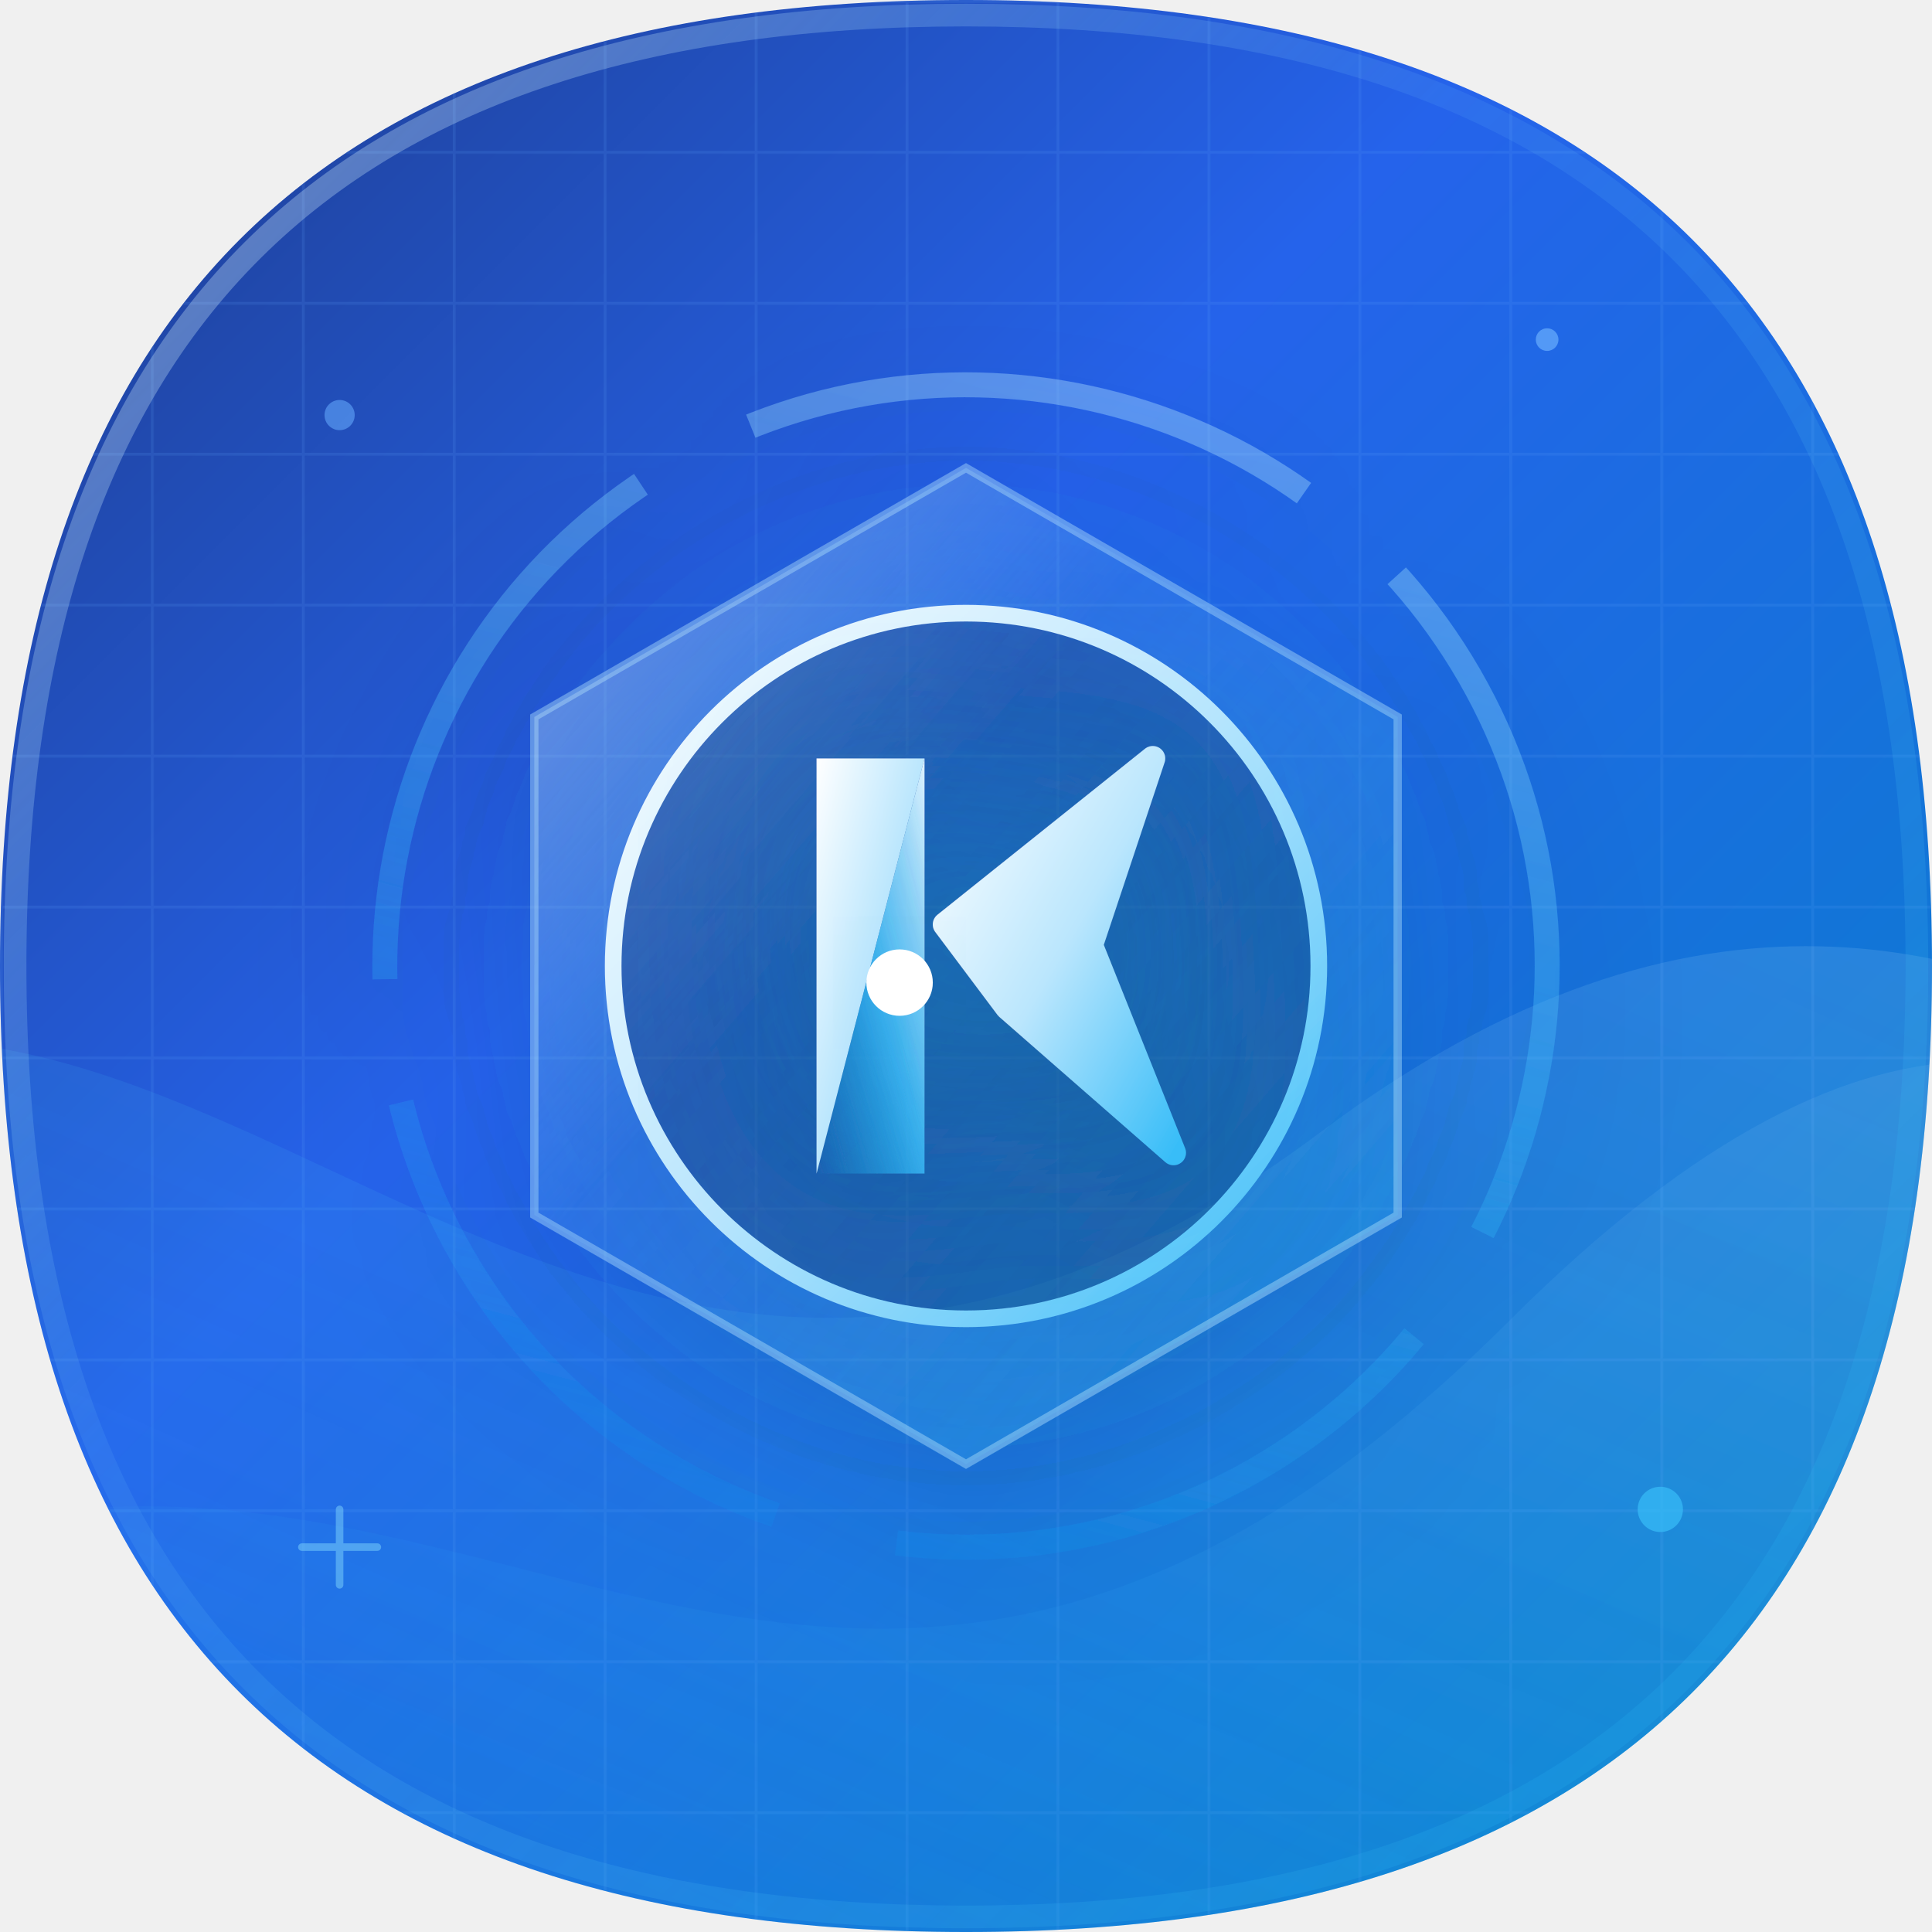
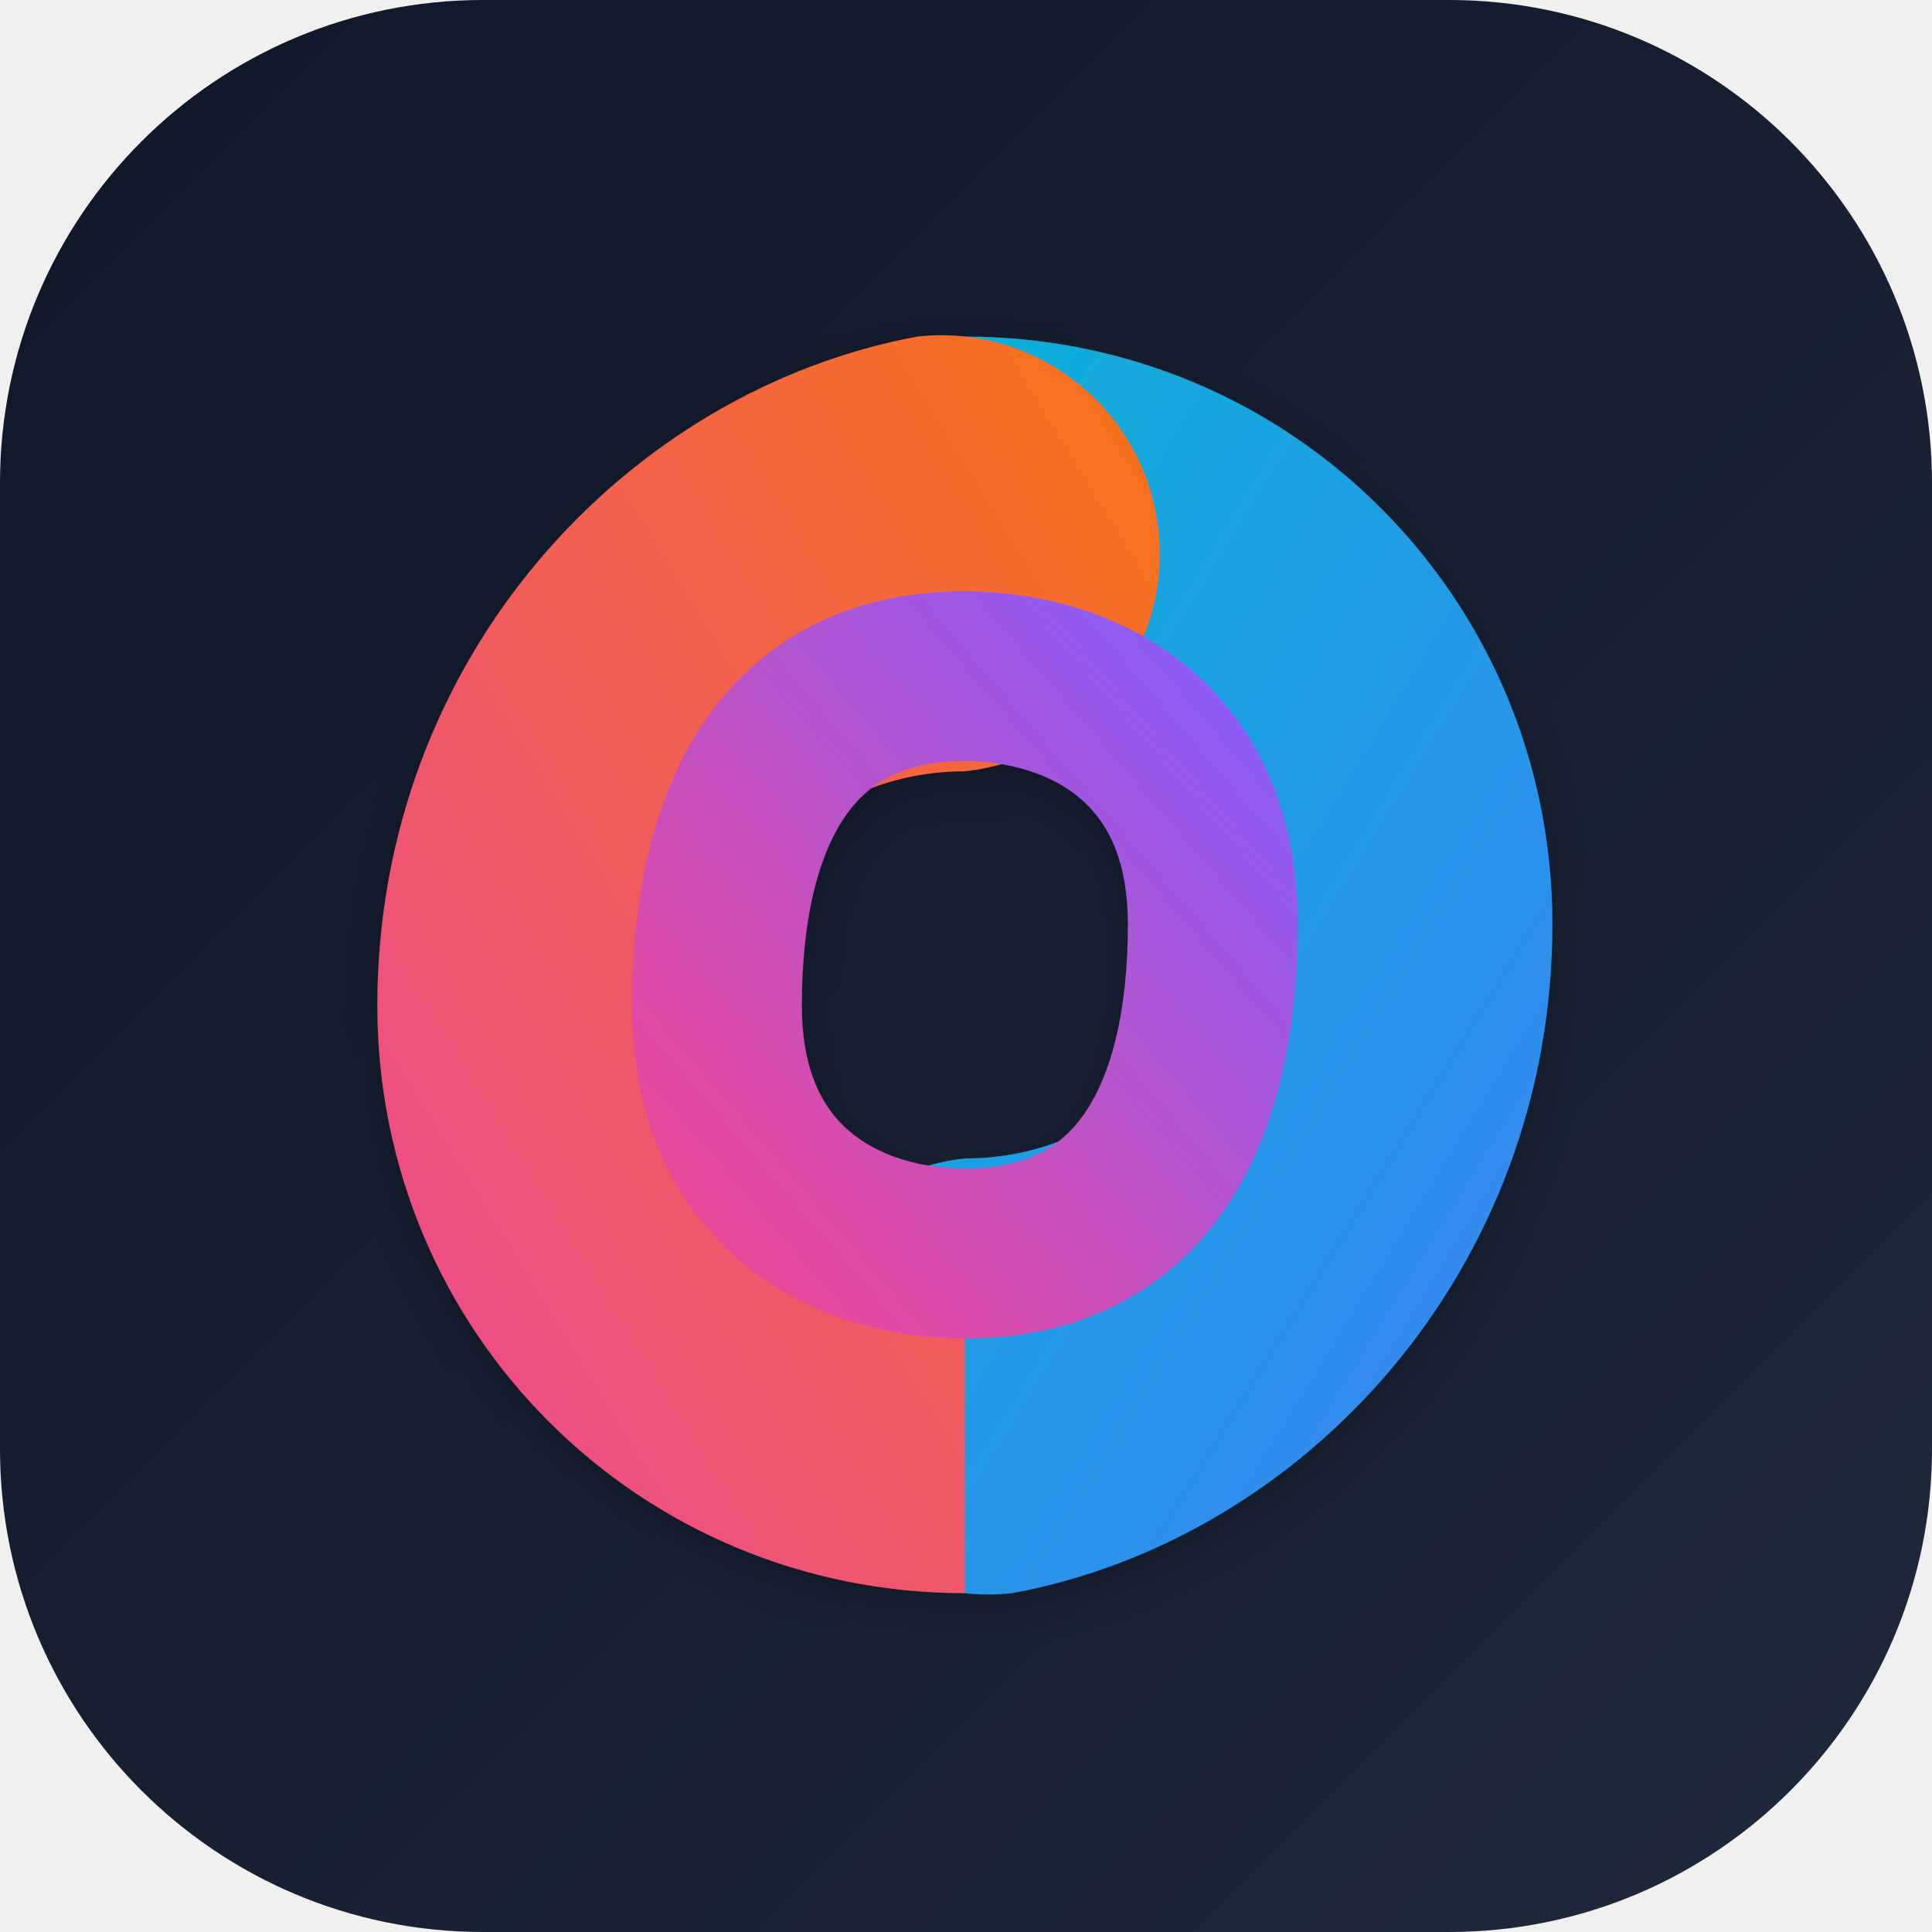
<svg xmlns="http://www.w3.org/2000/svg" viewBox="0 0 512 512" width="100%" height="100%">
  <defs>
    <linearGradient id="bg" x1="0%" y1="0%" x2="100%" y2="100%">
-       <stop offset="0%" stop-color="#1e3a8a" />
-       <stop offset="40%" stop-color="#2563eb" />
-       <stop offset="100%" stop-color="#0284c7" />
+       <stop offset="0%" stop-color="#0f172a" />
+       <stop offset="100%" stop-color="#1e293b" />
    </linearGradient>
-     <linearGradient id="energyWave" x1="0%" y1="100%" x2="100%" y2="0%">
-       <stop offset="0%" stop-color="#0ea5e9" stop-opacity="0" />
-       <stop offset="50%" stop-color="#38bdf8" stop-opacity="0.8" />
-       <stop offset="100%" stop-color="#e0f2fe" stop-opacity="1" />
+     <linearGradient id="gradA" x1="0%" y1="100%" x2="100%" y2="0%">
+       <stop offset="0%" stop-color="#ec4899" />
+       <stop offset="100%" stop-color="#f97316" />
    </linearGradient>
-     <linearGradient id="holoGlass" x1="0%" y1="0%" x2="100%" y2="100%">
-       <stop offset="0%" stop-color="#ffffff" stop-opacity="0.4" />
-       <stop offset="40%" stop-color="#7dd3fc" stop-opacity="0.1" />
-       <stop offset="100%" stop-color="#0ea5e9" stop-opacity="0.25" />
+     <linearGradient id="gradB" x1="0%" y1="0%" x2="100%" y2="100%">
+       <stop offset="0%" stop-color="#06b6d4" />
+       <stop offset="100%" stop-color="#3b82f6" />
    </linearGradient>
-     <linearGradient id="neonK" x1="0%" y1="0%" x2="100%" y2="100%">
-       <stop offset="0%" stop-color="#ffffff" />
-       <stop offset="50%" stop-color="#bae6fd" />
-       <stop offset="100%" stop-color="#38bdf8" />
+     <linearGradient id="gradC" x1="100%" y1="0%" x2="0%" y2="100%">
+       <stop offset="0%" stop-color="#8b5cf6" />
+       <stop offset="100%" stop-color="#ec4899" />
    </linearGradient>
-     <filter id="hyperShadow" x="-30%" y="-30%" width="160%" height="160%">
-       <feDropShadow dx="0" dy="24" stdDeviation="30" flood-color="#020617" flood-opacity="0.6" />
-       <feDropShadow dx="0" dy="12" stdDeviation="16" flood-color="#020617" flood-opacity="0.4" />
+     <filter id="shadow" x="-20%" y="-20%" width="140%" height="140%">
+       <feDropShadow dx="0" dy="16" stdDeviation="20" flood-color="#020617" flood-opacity="0.5" />
+       <feDropShadow dx="0" dy="4" stdDeviation="8" flood-color="#000000" flood-opacity="0.3" />
    </filter>
-     <filter id="neonGlow" x="-50%" y="-50%" width="200%" height="200%">
-       <feDropShadow dx="0" dy="0" stdDeviation="8" flood-color="#38bdf8" flood-opacity="0.6" />
-       <feDropShadow dx="0" dy="0" stdDeviation="24" flood-color="#0ea5e9" flood-opacity="0.4" />
-     </filter>
-     <pattern id="cyberGrid" width="40" height="40" patternUnits="userSpaceOnUse">
-       <path d="M 40 0 L 0 0 0 40" fill="none" stroke="#60a5fa" stroke-width="1.5" stroke-opacity="0.15" />
-     </pattern>
-     <clipPath id="squircleClip">
-       <path d="M256,0 C428,0 512,84 512,256 C512,428 428,512 256,512 C84,512 0,428 0,256 C0,84 84,0 256,0 Z" />
-     </clipPath>
  </defs>
-   <path fill="url(#bg)" d="M256,0 C428,0 512,84 512,256 C512,428 428,512 256,512 C84,512 0,428 0,256 C0,84 84,0 256,0 Z" />
-   <g clip-path="url(#squircleClip)">
-     <rect width="512" height="512" fill="url(#cyberGrid)" />
-     <path d="M-100,300 C50,200 150,450 350,300 C550,150 650,400 700,300 L700,600 L-100,600 Z" fill="url(#energyWave)" opacity="0.15" />
-     <path d="M-100,450 C100,300 200,550 400,350 C600,150 650,450 700,450 L700,600 L-100,600 Z" fill="url(#energyWave)" opacity="0.1" />
-     <circle cx="90" cy="110" r="4" fill="#60a5fa" opacity="0.6" />
-     <circle cx="410" cy="90" r="3" fill="#60a5fa" opacity="0.8" />
-     <circle cx="440" cy="400" r="6" fill="#38bdf8" opacity="0.7" />
-     <path d="M80,410 L100,410 M90,400 L90,420" stroke="#7dd3fc" stroke-width="2" opacity="0.5" stroke-linecap="round" />
-   </g>
-   <path fill="none" stroke="url(#holoGlass)" stroke-width="6" d="M256,4 C424,4 508,86 508,256 C508,426 424,508 256,508 C88,508 4,426 4,256 C4,86 88,4 256,4 Z" />
-   <g transform="translate(256, 256) scale(1.1)" filter="url(#hyperShadow)">
-     <ellipse cx="0" cy="0" rx="140" ry="140" fill="none" stroke="url(#energyWave)" stroke-width="6" stroke-dasharray="140 30" opacity="0.4" transform="rotate(-30)" />
-     <polygon points="0,-120 104,-60 104,60 0,120 -104,60 -104,-60" fill="url(#holoGlass)" stroke="#bae6fd" stroke-width="2" stroke-opacity="0.4" />
-     <circle cx="0" cy="0" r="85" fill="#0f172a" opacity="0.2" />
-     <circle cx="0" cy="0" r="85" fill="none" stroke="url(#neonK)" stroke-width="4" filter="url(#neonGlow)" />
-     <g filter="url(#neonGlow)">
-       <path d="M-36,50 L-10,-50 L-36,-50 Z" fill="url(#neonK)" />
-       <path d="M-36,50 L-10,-50 L-10,50 Z" fill="url(#energyWave)" />
-       <path d="M-5,-10 L45,-50 L30,-5 L50,45 L10,10 Z" fill="url(#neonK)" stroke="url(#neonK)" stroke-width="6" stroke-linejoin="round" />
-     </g>
-     <circle cx="-16" cy="4" r="8" fill="#ffffff" filter="url(#neonGlow)" />
+   <rect width="512" height="512" rx="128" fill="url(#bg)" />
+   <g transform="translate(64, 64) scale(0.9)" filter="url(#shadow)">
+     <path d="M 213,28 C 309,28 386,105 386,201              C 386,303 313,382 227,398              A 64,64 0 0,1 213,270              C 255,270 286,238 286,201              C 286,155 253,128 213,128              Z" fill="url(#gradB)" />
+     <path d="M 213,398 C 117,398 40,321 40,225              C 40,123 113,44 199,28              A 64,64 0 0,1 213,156              C 171,156 140,188 140,225              C 140,271 173,298 213,298              Z" fill="url(#gradA)" />
+     <path d="M 213,128               C 160,128 140,170 140,225               C 140,280 180,298 213,298               C 266,298 286,256 286,201               C 286,146 246,128 213,128 Z" fill="none" stroke="url(#gradC)" stroke-width="50" stroke-linecap="round" />
  </g>
</svg>
